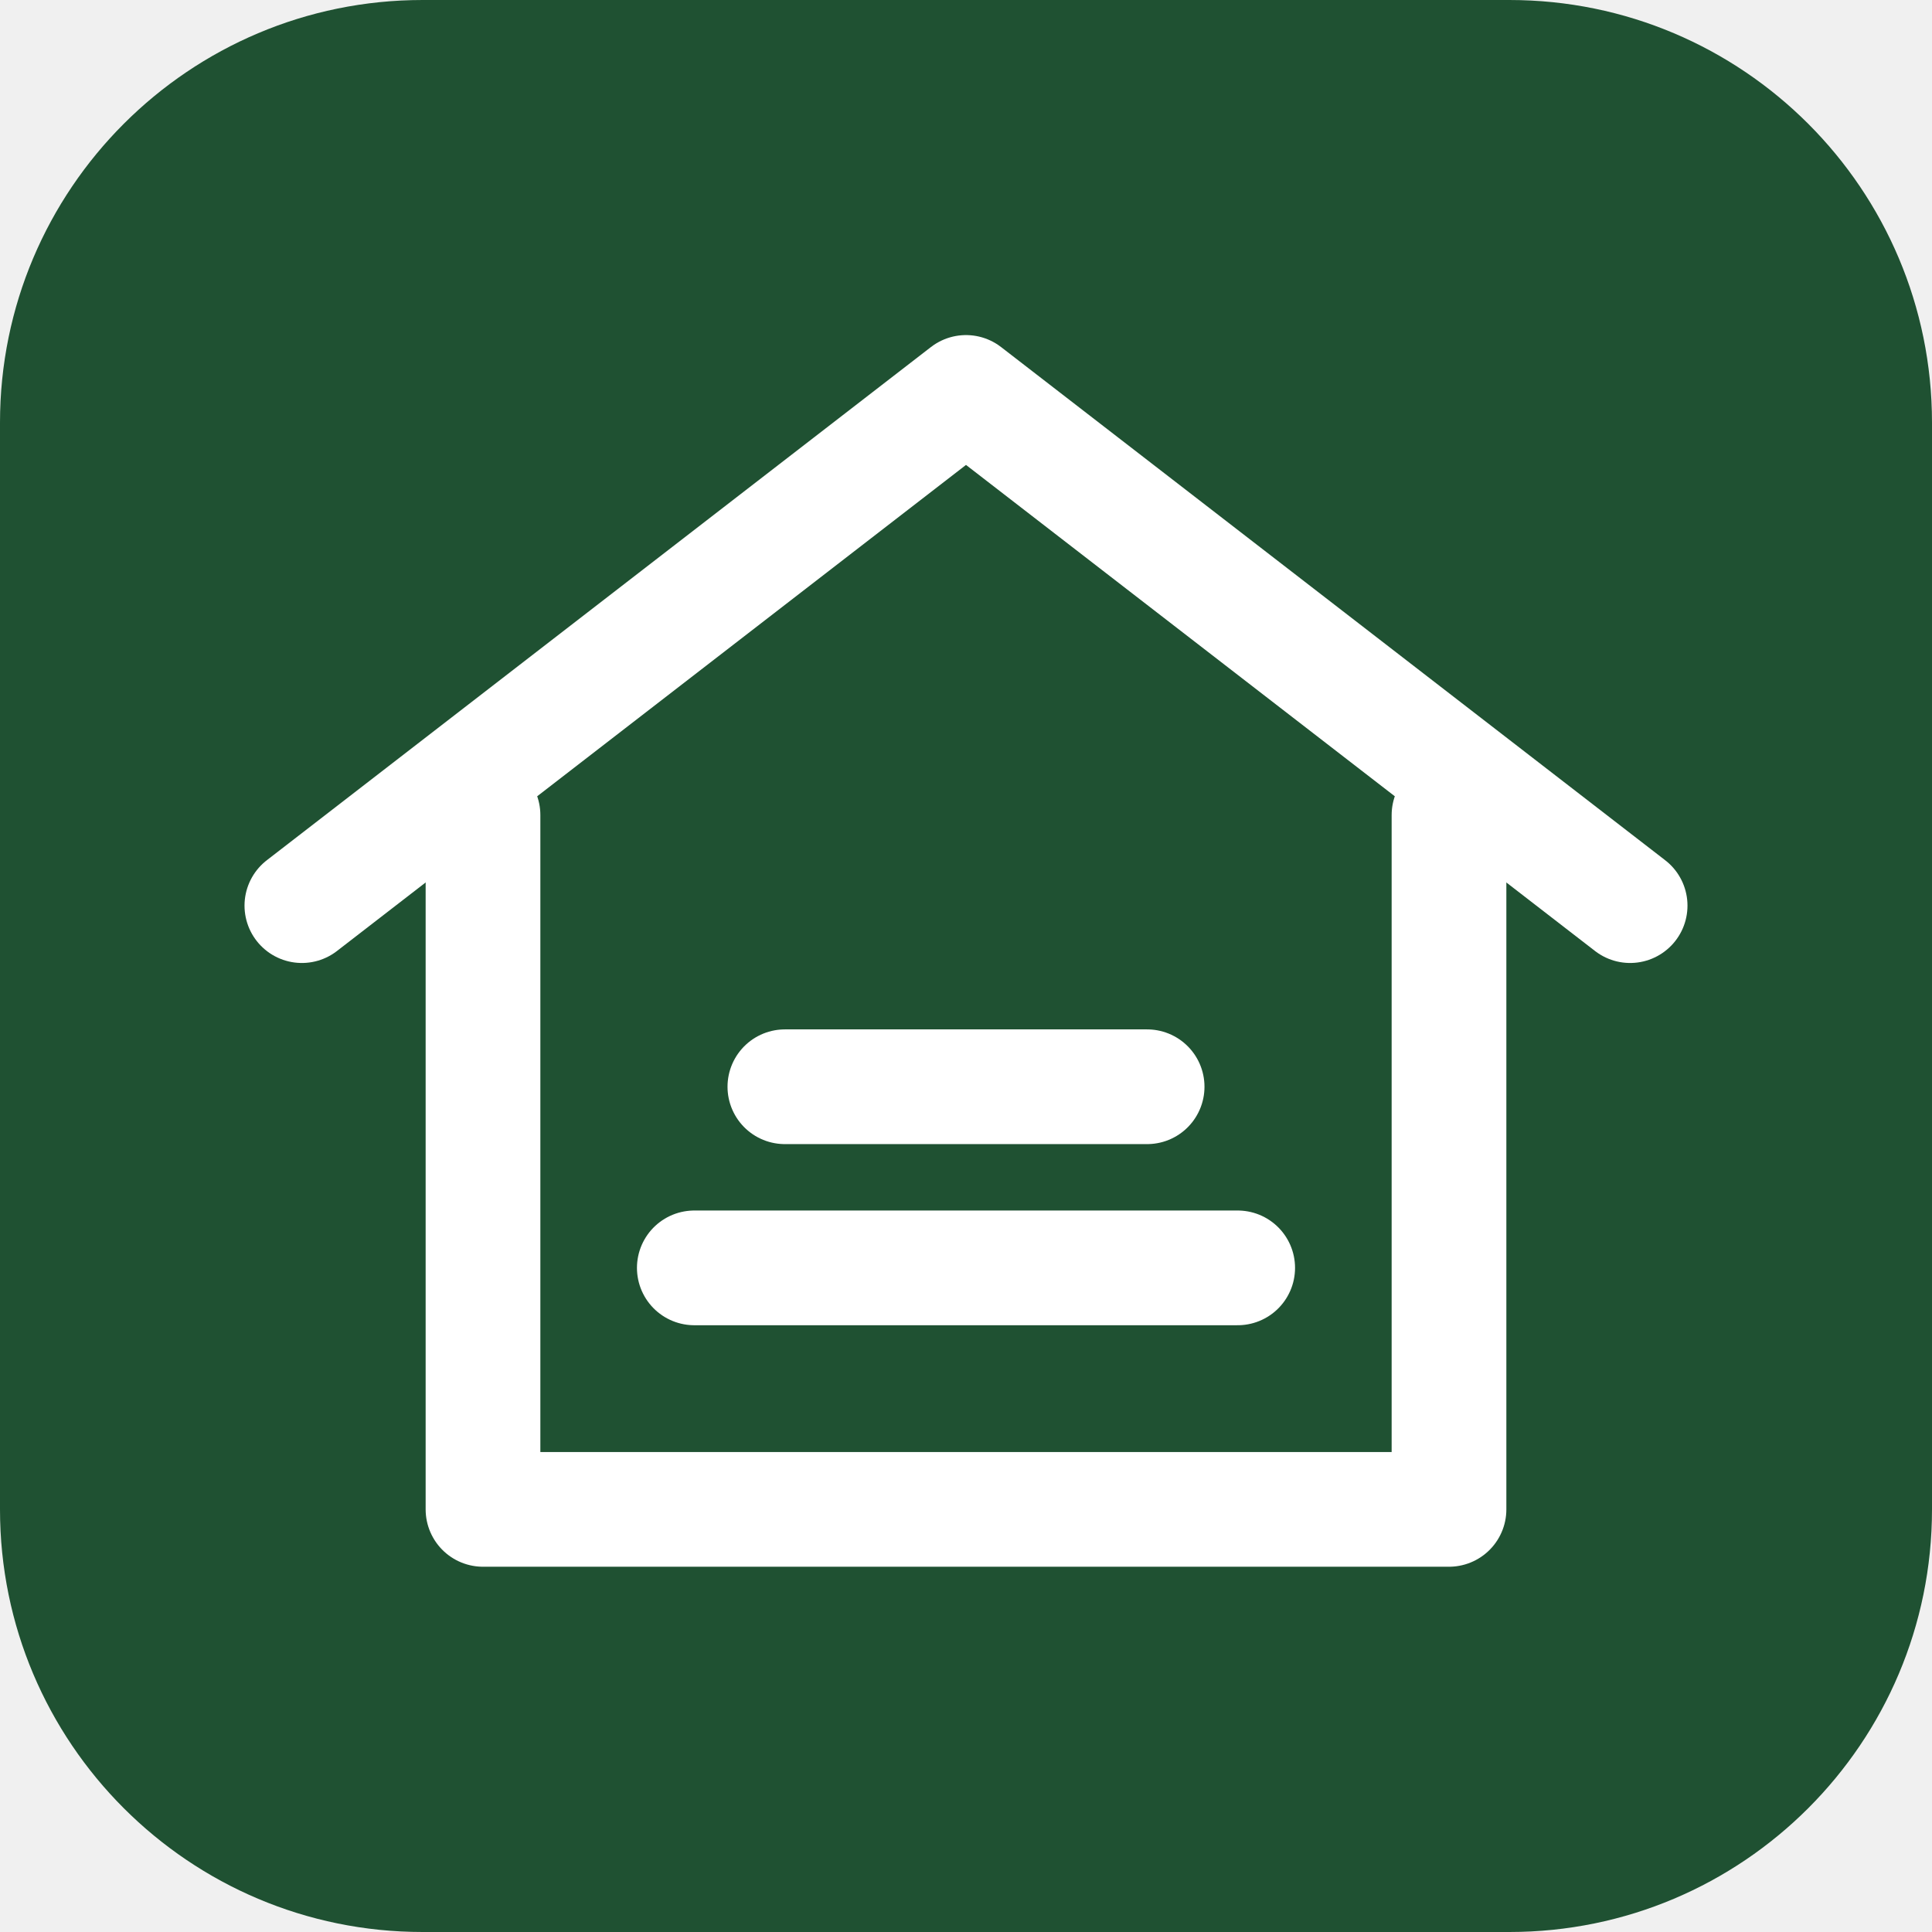
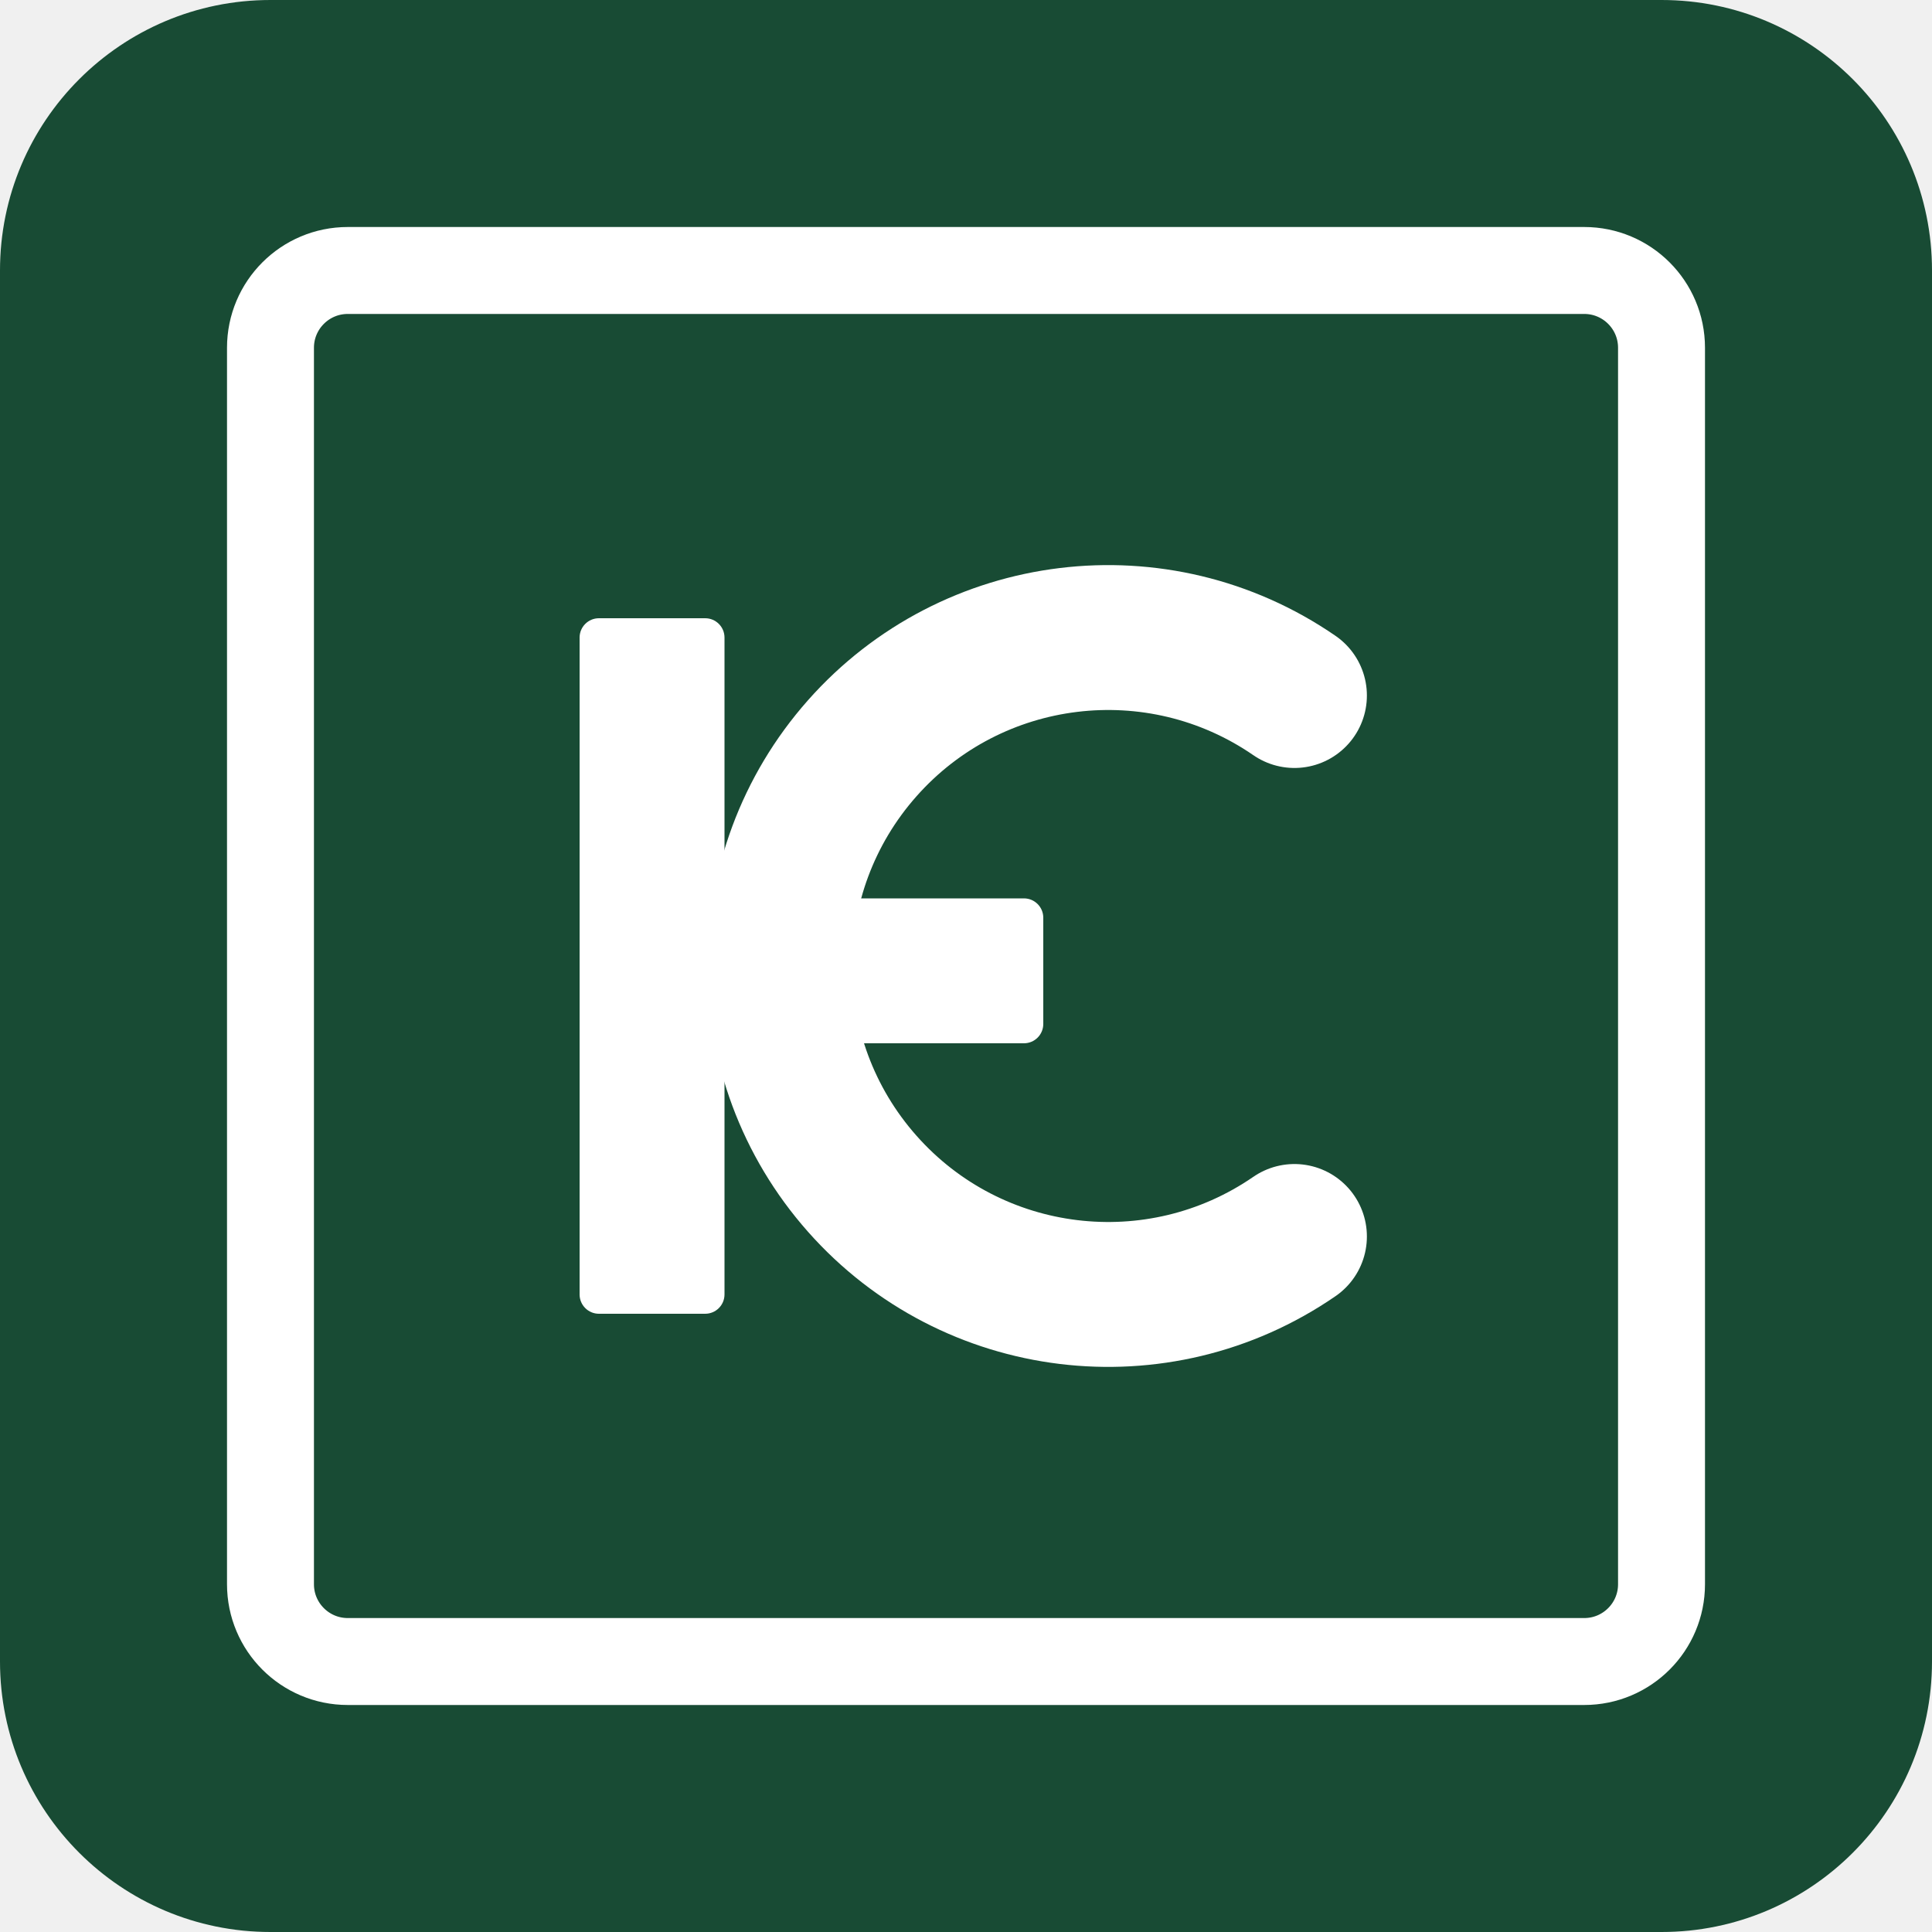
- <svg xmlns="http://www.w3.org/2000/svg" viewBox="0 0 32 32">
-   <rect width="32" height="32" rx="7" fill="#1f5132" />
-   <g fill="none" stroke="#ffffff" stroke-width="1.9" stroke-linecap="round" stroke-linejoin="round">
-     <path d="M5 15 16 6.5 27 15" />
-     <path d="M8 13.5V25h16V13.5" />
-     <path d="M11.5 21h9" />
-     <path d="M13 18h6" />
+ <svg xmlns="http://www.w3.org/2000/svg" viewBox="0 0 100 100">
+   <rect width="100" height="100" rx="14" fill="#184b34" />
+   <g fill="none" stroke="#ffffff">
+     <rect x="14" y="14" width="72" height="72" rx="4" stroke-width="4.5" />
+     <path d="M67 36 A17 17 0 1 0 67 64" stroke-width="7.5" stroke-linecap="round" />
+   </g>
+   <g fill="#ffffff">
+     <rect x="30" y="32" width="7.5" height="36" rx="1" />
+     <rect x="30" y="46.5" width="24" height="7.5" rx="1" />
  </g>
</svg>
